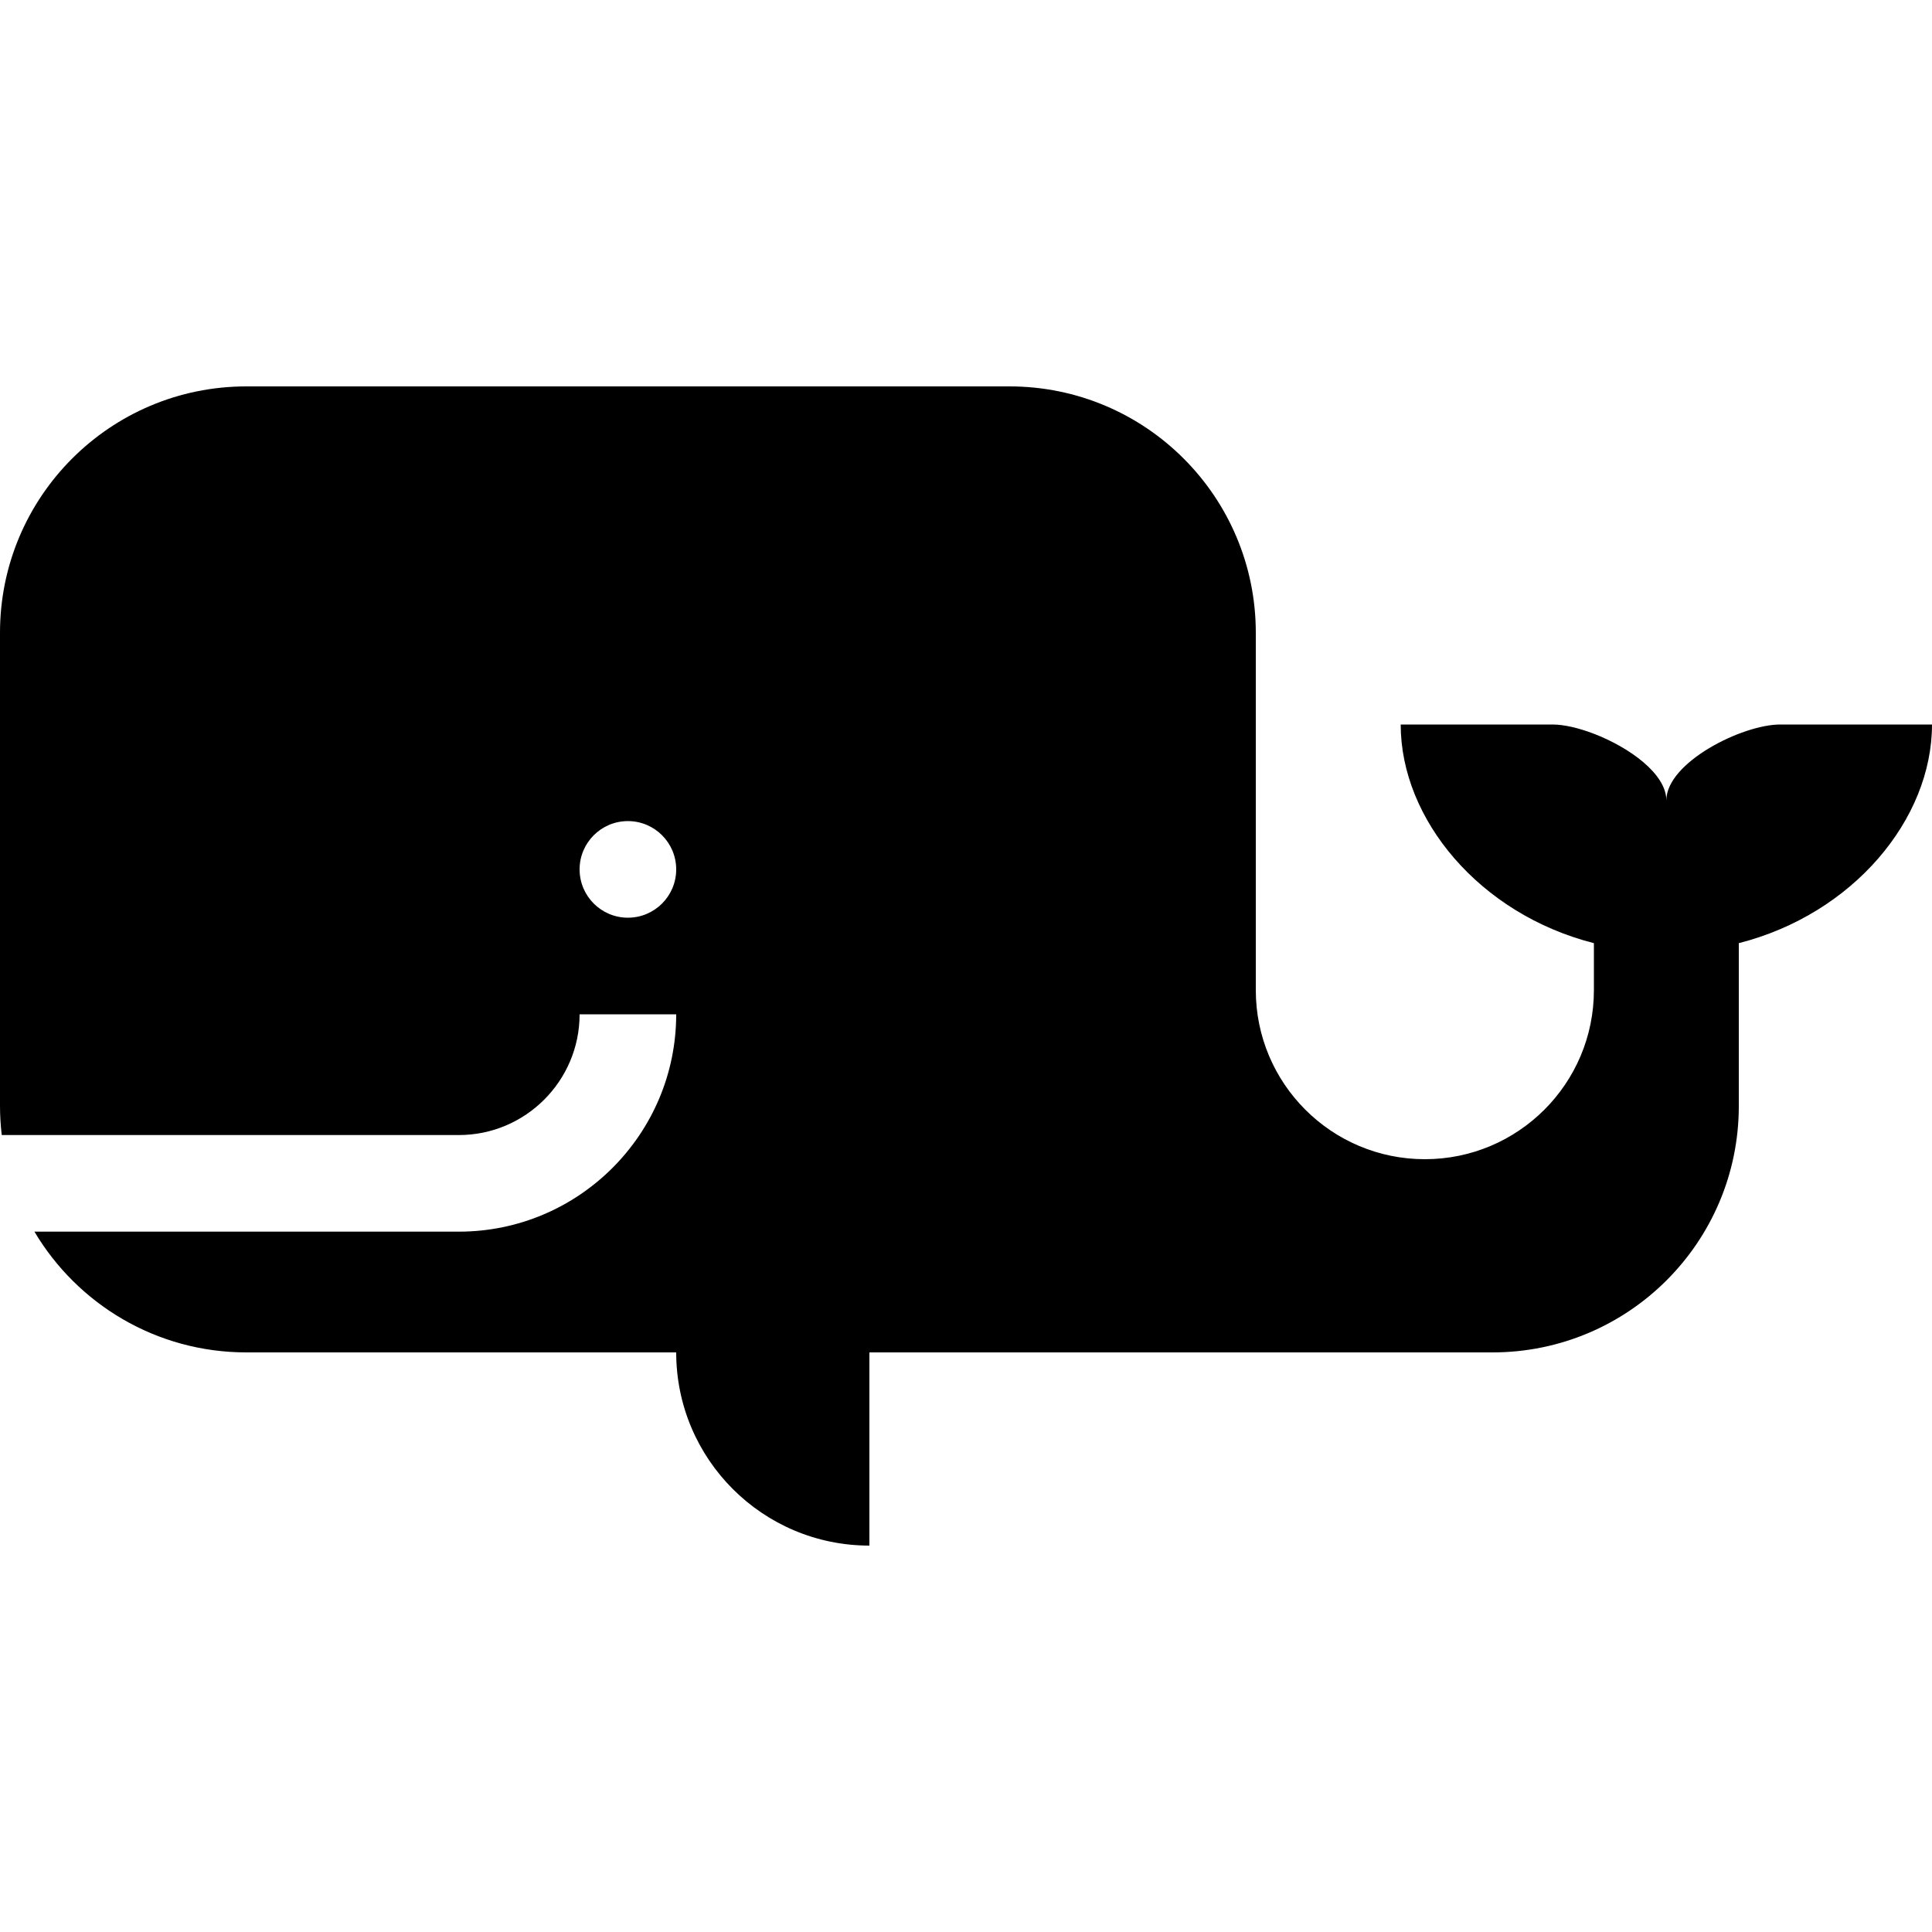
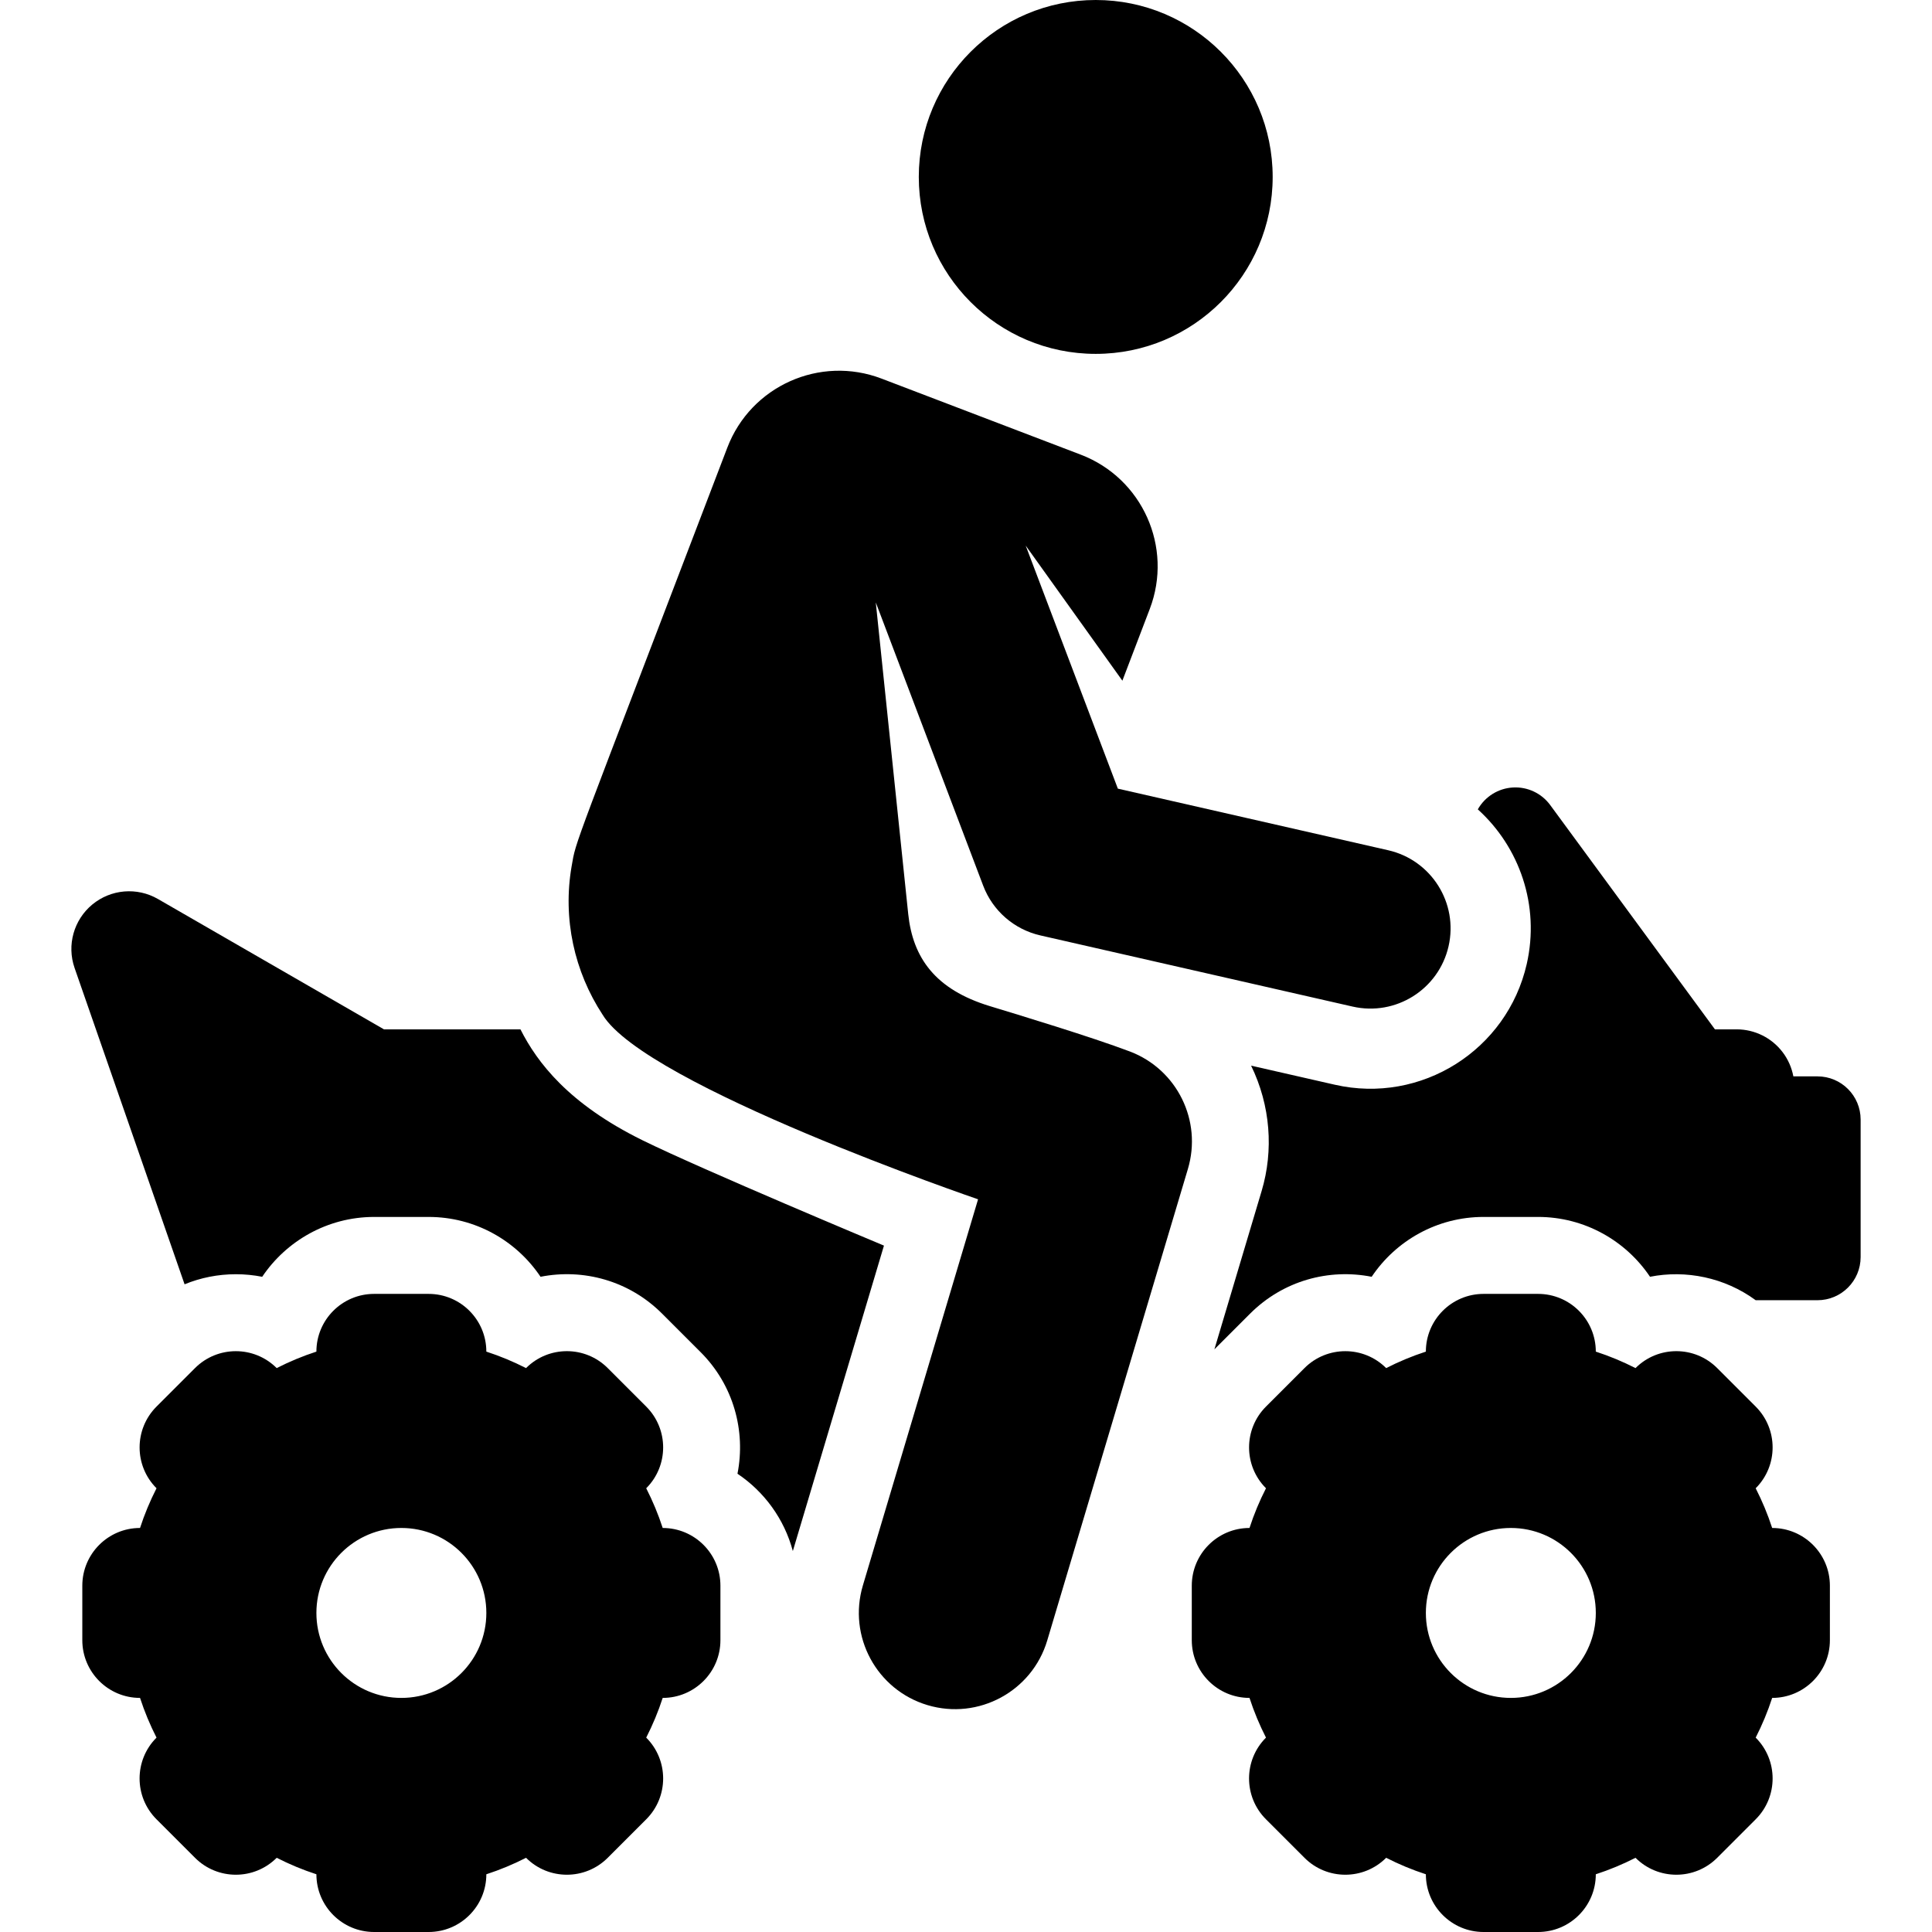
- <svg xmlns="http://www.w3.org/2000/svg" version="1.1" id="Layer_1" x="0px" y="0px" viewBox="0 0 400 400" style="enable-background:new 0 0 400 400;" xml:space="preserve">
-   <g id="XMLID_352_">
+ <svg xmlns="http://www.w3.org/2000/svg" version="1.1" viewBox="0 0 301.258 301.258" enable-background="new 0 0 301.258 301.258">
+   <g>
    <g>
-       <path d="M368.572,150c-7.857,0-23.572,7.857-23.572,15.715c0-5.497-7.69-10.989-15-13.796c-3.14-1.206-6.211-1.919-8.572-1.919    c-15.714,0-31.428,0-31.428,0c0,19.638,16.367,39.262,40,45.27V205c0,19.331-15.67,35-35,35c-19.33,0-35-15.669-35-35v-74    c0-28.166-22.834-51-51-51H51c-28.167,0-51,22.834-51,51v98c0,2.031,0.132,4.031,0.363,6H95c13.785,0,25-11.215,25-25h20    c0,24.814-20.187,45-45,45H7.127c8.888,14.965,25.205,25,43.873,25h89c0,22.092,17.908,40,40,40v-40h129c28.167,0,51-22.833,51-51    v-33.73c23.633-6.008,40-25.632,40-45.27C400,150,384.286,150,368.572,150z M130,190c-5.523,0-10-4.477-10-10s4.477-10,10-10    s10,4.477,10,10S135.523,190,130,190z" />
+       <path d="m100.156,177.788c-11.491-5.667-16.381-12.094-19.003-17.281h-21.281l-35.246-20.327c-3.258-1.878-7.337-1.533-10.233,0.862-2.896,2.396-3.998,6.34-2.764,9.891l17.153,49.329c2.503-1.029 5.207-1.571 7.995-1.571 1.395,0 2.769,0.135 4.108,0.399 3.719-5.544 10.143-9.332 17.453-9.332h8.497c7.264,0 13.679,3.708 17.452,9.33 6.677-1.317 13.803,0.596 18.959,5.752l6.009,6.009c5.14,5.14 7.053,12.305 5.74,18.951 4.182,2.802 7.303,7.068 8.633,12.057l14.208-47.629c-0.001-0.001-28.462-11.894-37.68-16.44z" />
+       <path d="m176.233,163.978c-6.151-2.325-17.572-5.779-21.894-7.095-8.517-2.594-11.998-7.54-12.718-14.348l-5.06-48.598 16.748,44.167c1.483,3.913 4.829,6.825 8.91,7.755l48.692,11.097c6.736,1.535 13.431-2.683 14.965-9.41 1.534-6.73-2.679-13.431-9.41-14.965l-42.158-9.607-14.371-37.898 15.076,21.064 4.271-11.185c3.672-9.616-1.147-20.388-10.764-24.06l-31.05-11.856c-9.616-3.672-20.388,1.147-24.06,10.763-24.569,64.347-23.529,60.982-24.273,65.257-1.425,8.196 0.427,16.458 4.826,23.163 6.693,11.067 58.548,28.786 58.548,28.786l-17.962,60.213c-2.368,7.939 2.147,16.294 10.086,18.662s16.294-2.148 18.662-10.086l21.934-73.526c2.242-7.513-1.679-15.484-8.998-18.293z" />
+       <circle cx="170.858" cy="27.59" r="27.59" />
+       <path d="m103.335,238.258c-0.697-2.144-1.559-4.21-2.57-6.191l.004-.004c3.515-3.515 3.515-9.215 0-12.73l-6.009-6.009c-1.757-1.758-4.061-2.637-6.365-2.637s-4.607,0.879-6.365,2.637l-.004,.004c-1.98-1.01-4.047-1.873-6.191-2.57 0-4.971-4.03-9.001-9.001-9.001h-8.497c-4.971,0-9.001,4.03-9.001,9.001-2.144,0.697-4.21,1.559-6.191,2.57-1.759-1.759-4.064-2.638-6.369-2.638s-4.61,0.879-6.369,2.638l-6.001,6.001c-3.517,3.517-3.517,9.22 0,12.737-1.01,1.98-1.873,4.047-2.57,6.191-4.971,0-9.001,4.03-9.001,9.001v8.498c0,4.971 4.03,9.001 9.001,9.001 0.697,2.143 1.559,4.21 2.57,6.191l-.004,.004c-3.515,3.515-3.515,9.215 0,12.73l6.009,6.009c1.757,1.758 4.061,2.636 6.365,2.636 2.304,0 4.607-0.879 6.365-2.636l.004-.004c1.98,1.01 4.047,1.873 6.191,2.57 0,4.971 4.03,9.001 9.001,9.001h8.497c4.971,0 9.001-4.03 9.001-9.001 2.143-0.697 4.21-1.559 6.191-2.57l.004,.004c1.758,1.758 4.061,2.636 6.365,2.636s4.607-0.879 6.365-2.636l6.009-6.009c3.515-3.515 3.515-9.214 0-12.73l-.004-.004c1.01-1.98 1.873-4.047 2.57-6.191 4.971,0 9.001-4.03 9.001-9.001v-8.498c0-4.97-4.03-9-9.001-9zm-40.749,26.499c-7.318,0-13.25-5.932-13.25-13.25 0-7.318 5.932-13.25 13.25-13.25s13.25,5.932 13.25,13.25c0,7.318-5.932,13.25-13.25,13.25z" />
+       <path d="m283.399,167.84h-3.759c-0.255-1.352-0.818-2.645-1.671-3.77-1.701-2.244-4.355-3.563-7.172-3.563h-3.386l-25.689-34.979c-1.349-1.837-3.536-2.866-5.812-2.735-2.275,0.131-4.33,1.405-5.459,3.385l-.015,.027c6.493,5.868 9.712,14.976 7.629,24.116-3.06,13.427-16.446,21.893-29.93,18.82l-13.051-2.974c3.038,6.229 3.529,13.221 1.647,19.532l-7.37,24.705 5.561-5.561c5.176-5.176 12.313-7.065 18.962-5.754 3.772-5.623 10.188-9.332 17.453-9.332h8.497c7.257,0 13.69,3.724 17.452,9.33 5.592-1.103 11.638,0.106 16.481,3.657h9.632c3.717,0 6.73-3.013 6.73-6.73v-21.444c5.68434e-14-3.716-3.013-6.73-6.73-6.73z" />
+       <path d="m276.335,238.258c-0.697-2.144-1.559-4.21-2.57-6.191l.004-.004c3.515-3.515 3.515-9.215 0-12.73l-6.009-6.009c-1.758-1.758-4.061-2.637-6.365-2.637-2.304,0-4.607,0.879-6.365,2.637l-.004,.004c-1.98-1.01-4.047-1.873-6.191-2.57 0-4.971-4.03-9.001-9.001-9.001h-8.497c-4.971,0-9.001,4.03-9.001,9.001-2.143,0.697-4.21,1.559-6.191,2.57-1.759-1.759-4.064-2.638-6.369-2.638-2.305,0-4.61,0.879-6.369,2.638l-6.001,6.001c-3.517,3.517-3.517,9.22 0,12.737-1.011,1.98-1.873,4.047-2.57,6.191-4.971,0-9.001,4.03-9.001,9.001v8.498c0,4.971 4.03,9.001 9.001,9.001 0.697,2.143 1.559,4.21 2.57,6.191l-.004,.004c-3.515,3.515-3.515,9.215 0,12.73l6.009,6.009c1.757,1.758 4.061,2.636 6.365,2.636s4.607-0.879 6.365-2.636l.004-.004c1.98,1.01 4.047,1.873 6.191,2.57 0,4.971 4.03,9.001 9.001,9.001h8.497c4.971,0 9.001-4.03 9.001-9.001 2.143-0.697 4.21-1.559 6.191-2.57l.004,.004c1.758,1.758 4.061,2.636 6.365,2.636 2.304,0 4.607-0.879 6.365-2.636l6.009-6.009c3.515-3.515 3.515-9.214 0-12.73l-.004-.004c1.011-1.98 1.873-4.047 2.57-6.191 4.971,0 9.001-4.03 9.001-9.001v-8.498c5.68434e-14-4.97-4.03-9-9.001-9zm-40.749,26.499c-7.318,0-13.25-5.932-13.25-13.25 0-7.318 5.932-13.25 13.25-13.25s13.25,5.932 13.25,13.25c0,7.318-5.932,13.25-13.25,13.25z" />
    </g>
  </g>
-   <g>
- </g>
-   <g>
- </g>
-   <g>
- </g>
-   <g>
- </g>
-   <g>
- </g>
-   <g>
- </g>
-   <g>
- </g>
-   <g>
- </g>
-   <g>
- </g>
-   <g>
- </g>
-   <g>
- </g>
-   <g>
- </g>
-   <g>
- </g>
-   <g>
- </g>
-   <g>
- </g>
</svg>
